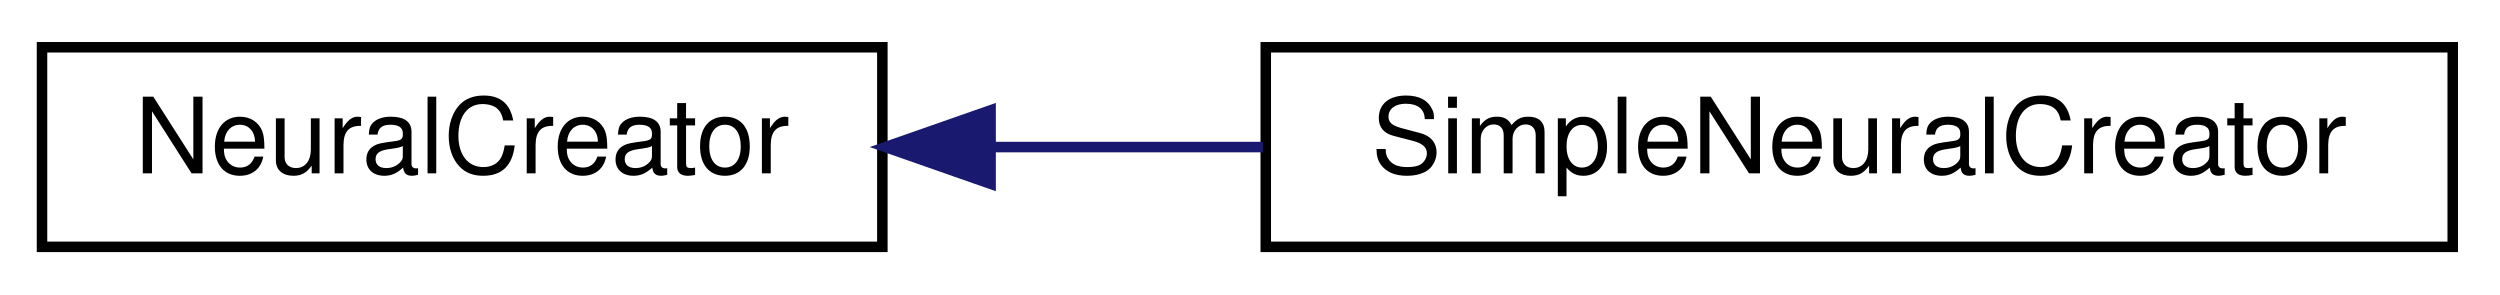
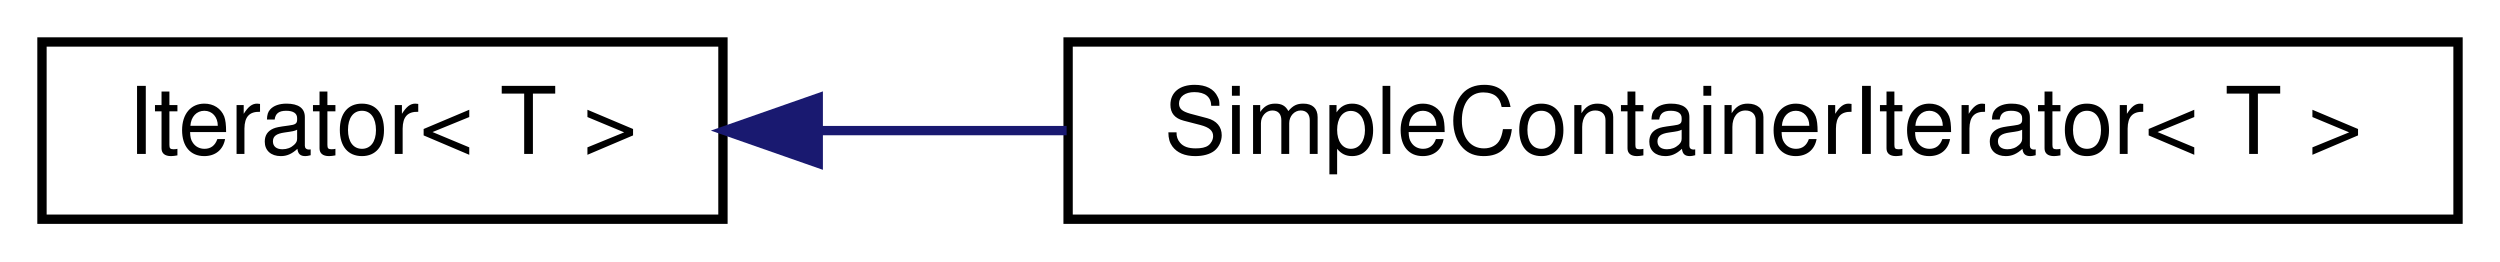
- <svg xmlns="http://www.w3.org/2000/svg" xmlns:xlink="http://www.w3.org/1999/xlink" width="238pt" height="28pt" viewBox="0.00 0.00 238.00 28.00">
+ <svg xmlns="http://www.w3.org/2000/svg" xmlns:xlink="http://www.w3.org/1999/xlink" width="268pt" height="28pt" viewBox="0.00 0.00 268.00 28.00">
  <g id="graph1" class="graph" transform="scale(1 1) rotate(0) translate(4 24)">
-     <polygon fill="white" stroke="white" points="-4,5 -4,-24 235,-24 235,5 -4,5" />
+     <polygon fill="white" stroke="white" points="-4,5 -4,-24 265,-24 265,5 -4,5" />
    <g id="node1" class="node">
-       <a xlink:href="class_neural_creator.html" target="_top" xlink:title="class NeuralCreator -">
-         <polygon fill="white" stroke="black" points="0,-0.5 0,-19.5 80,-19.5 80,-0.5 0,-0.5" />
-         <text text-anchor="middle" x="40" y="-7.5" font-family="Helvetica,sans-Serif" font-size="10.00">NeuralCreator</text>
+       <a xlink:href="class_iterator.html" target="_top" xlink:title="class Iterator -">
+         <polygon fill="white" stroke="black" points="0.5,-0.5 0.5,-19.5 73.5,-19.5 73.5,-0.5 0.5,-0.5" />
+         <text text-anchor="middle" x="37" y="-7.5" font-family="Helvetica,sans-Serif" font-size="10.00">Iterator&lt; T &gt;</text>
      </a>
    </g>
    <g id="node3" class="node">
-       <a xlink:href="class_simple_neural_creator.html" target="_top" xlink:title="class SimpleNeuralCreator -">
-         <polygon fill="white" stroke="black" points="116.5,-0.5 116.5,-19.5 229.5,-19.5 229.5,-0.5 116.5,-0.5" />
-         <text text-anchor="middle" x="173" y="-7.5" font-family="Helvetica,sans-Serif" font-size="10.00">SimpleNeuralCreator</text>
+       <a xlink:href="class_simple_container_iterator.html" target="_top" xlink:title="class SimpleContainerIterator -">
+         <polygon fill="white" stroke="black" points="110.5,-0.5 110.5,-19.5 259.5,-19.5 259.5,-0.5 110.5,-0.5" />
+         <text text-anchor="middle" x="185" y="-7.5" font-family="Helvetica,sans-Serif" font-size="10.00">SimpleContainerIterator&lt; T &gt;</text>
      </a>
    </g>
    <g id="edge2" class="edge">
-       <path fill="none" stroke="midnightblue" d="M90.379,-10C98.827,-10 107.657,-10 116.257,-10" />
-       <polygon fill="midnightblue" stroke="midnightblue" points="90.304,-6.5 80.304,-10 90.304,-13.5 90.304,-6.5" />
+       <path fill="none" stroke="midnightblue" d="M83.739,-10C92.22,-10 101.274,-10 110.342,-10" />
+       <polygon fill="midnightblue" stroke="midnightblue" points="83.716,-6.5 73.716,-10 83.716,-13.5 83.716,-6.5" />
    </g>
  </g>
</svg>
